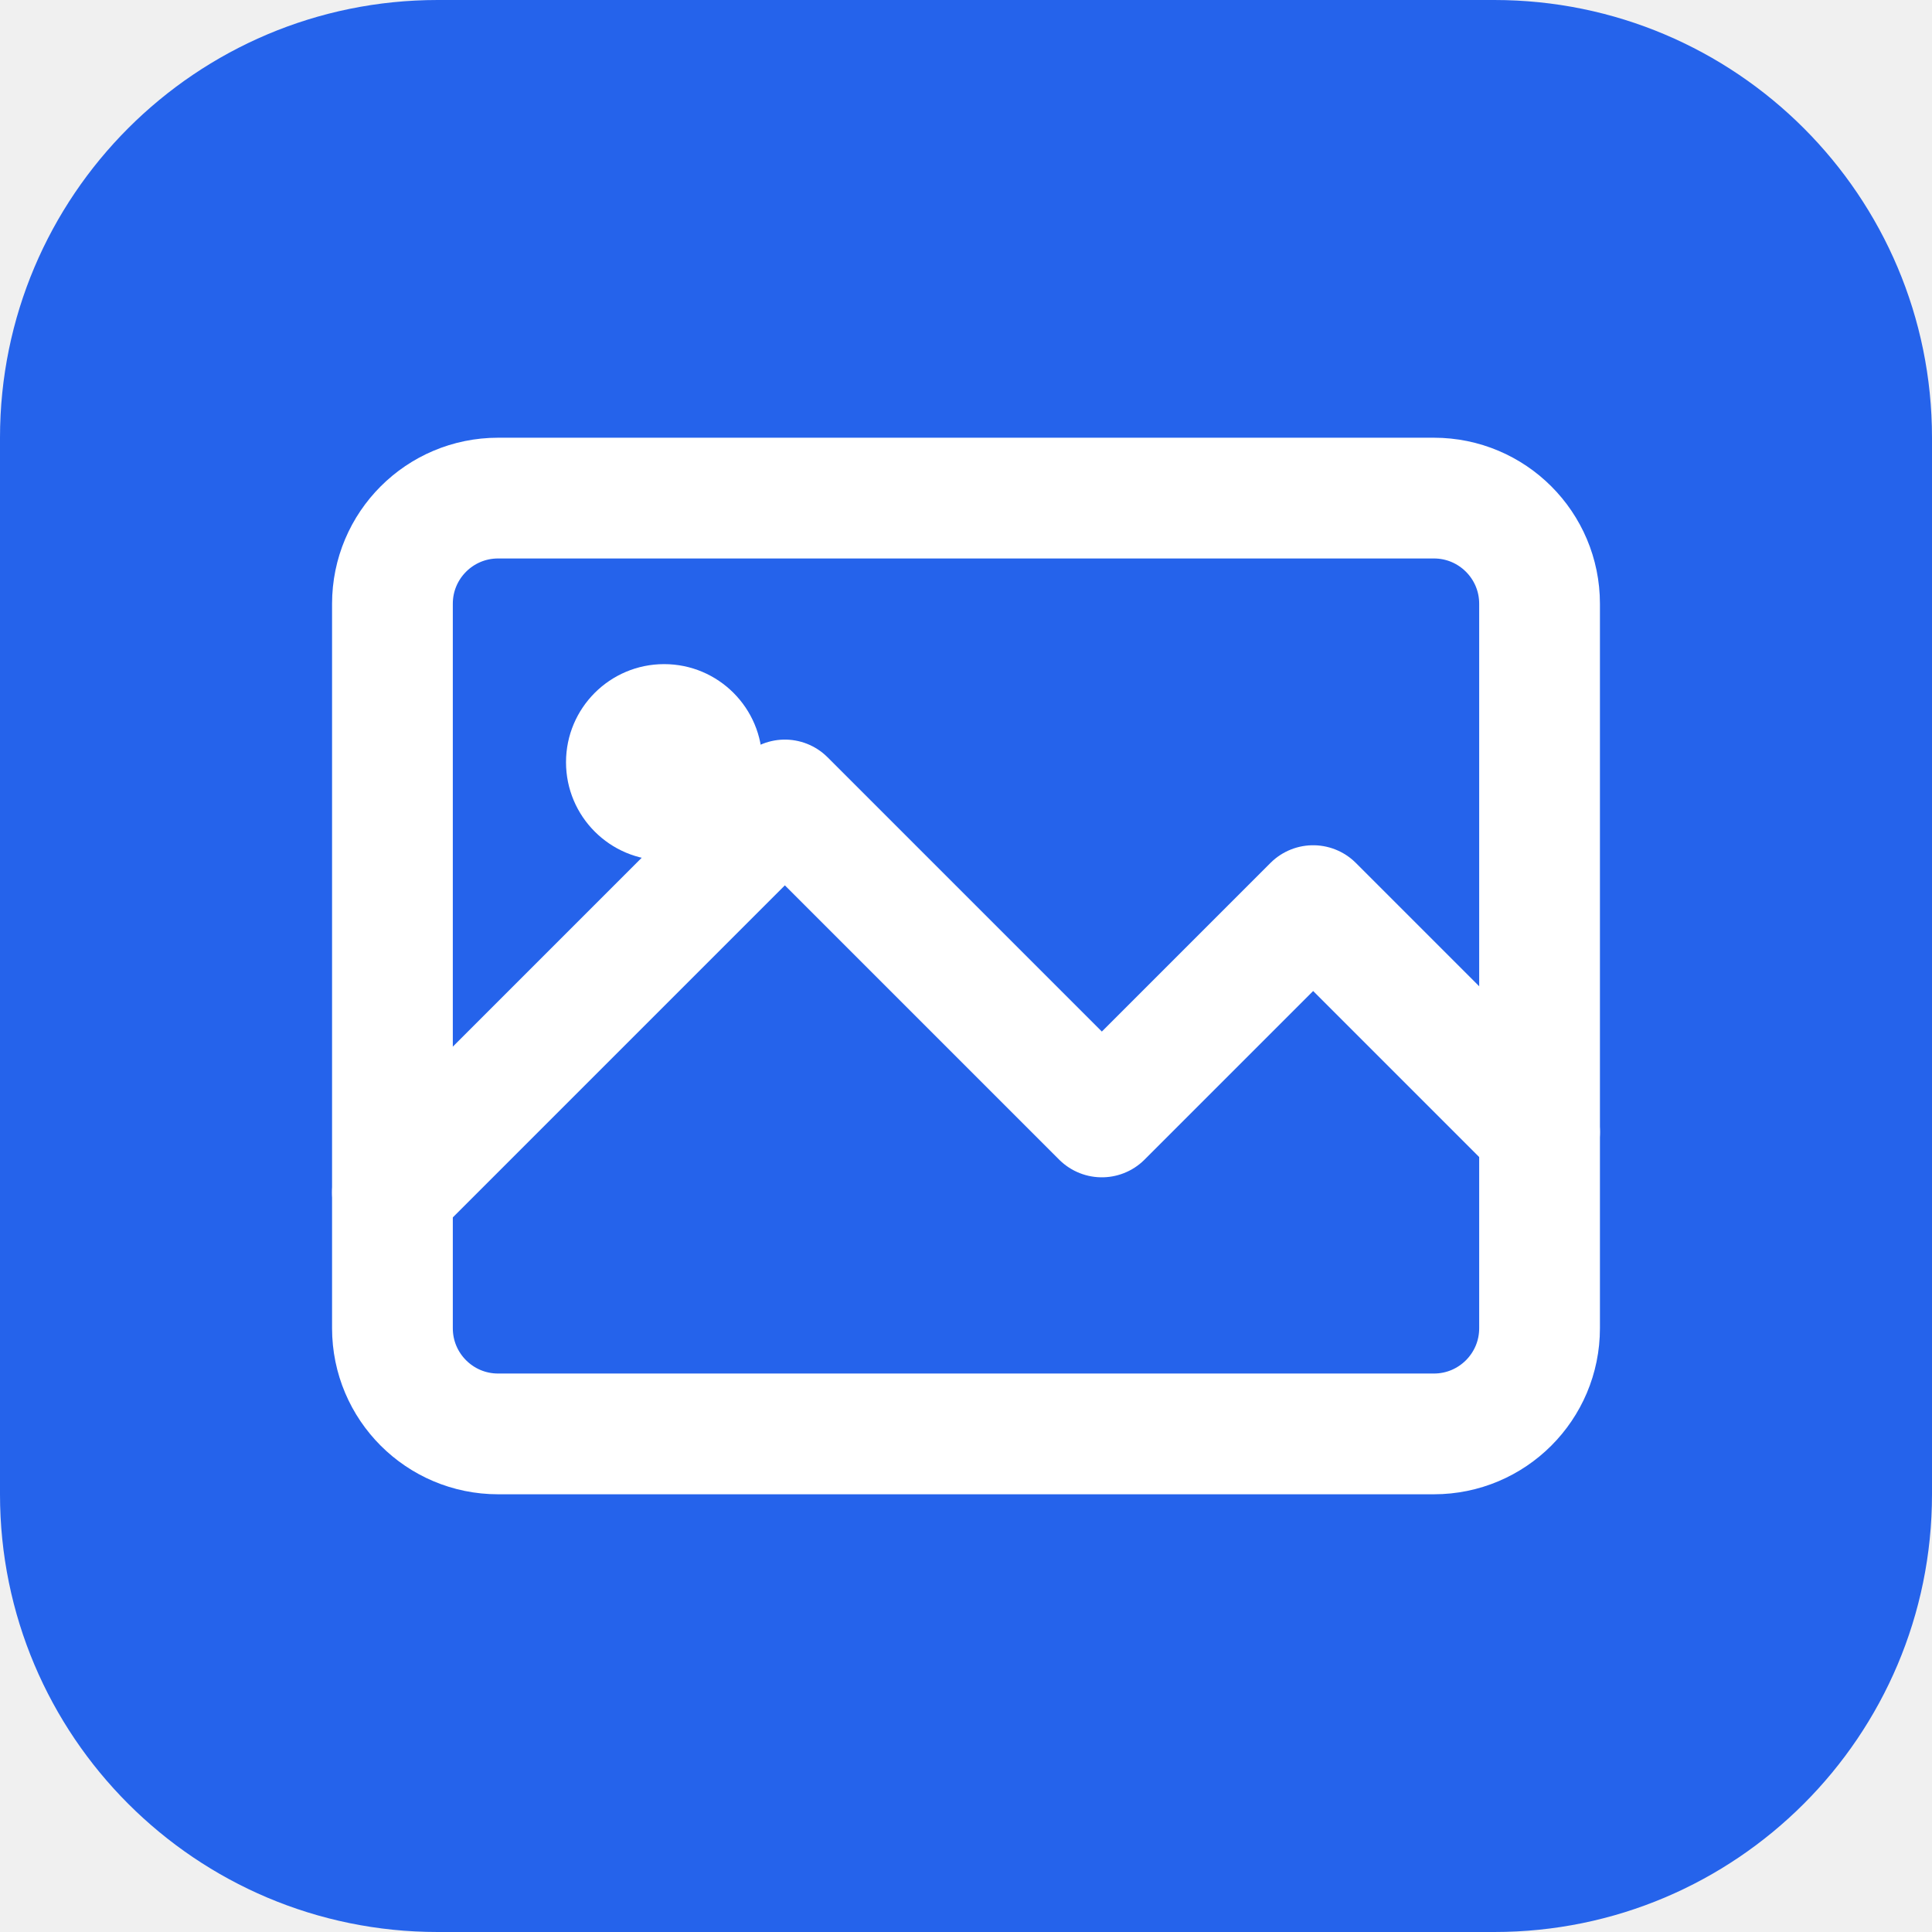
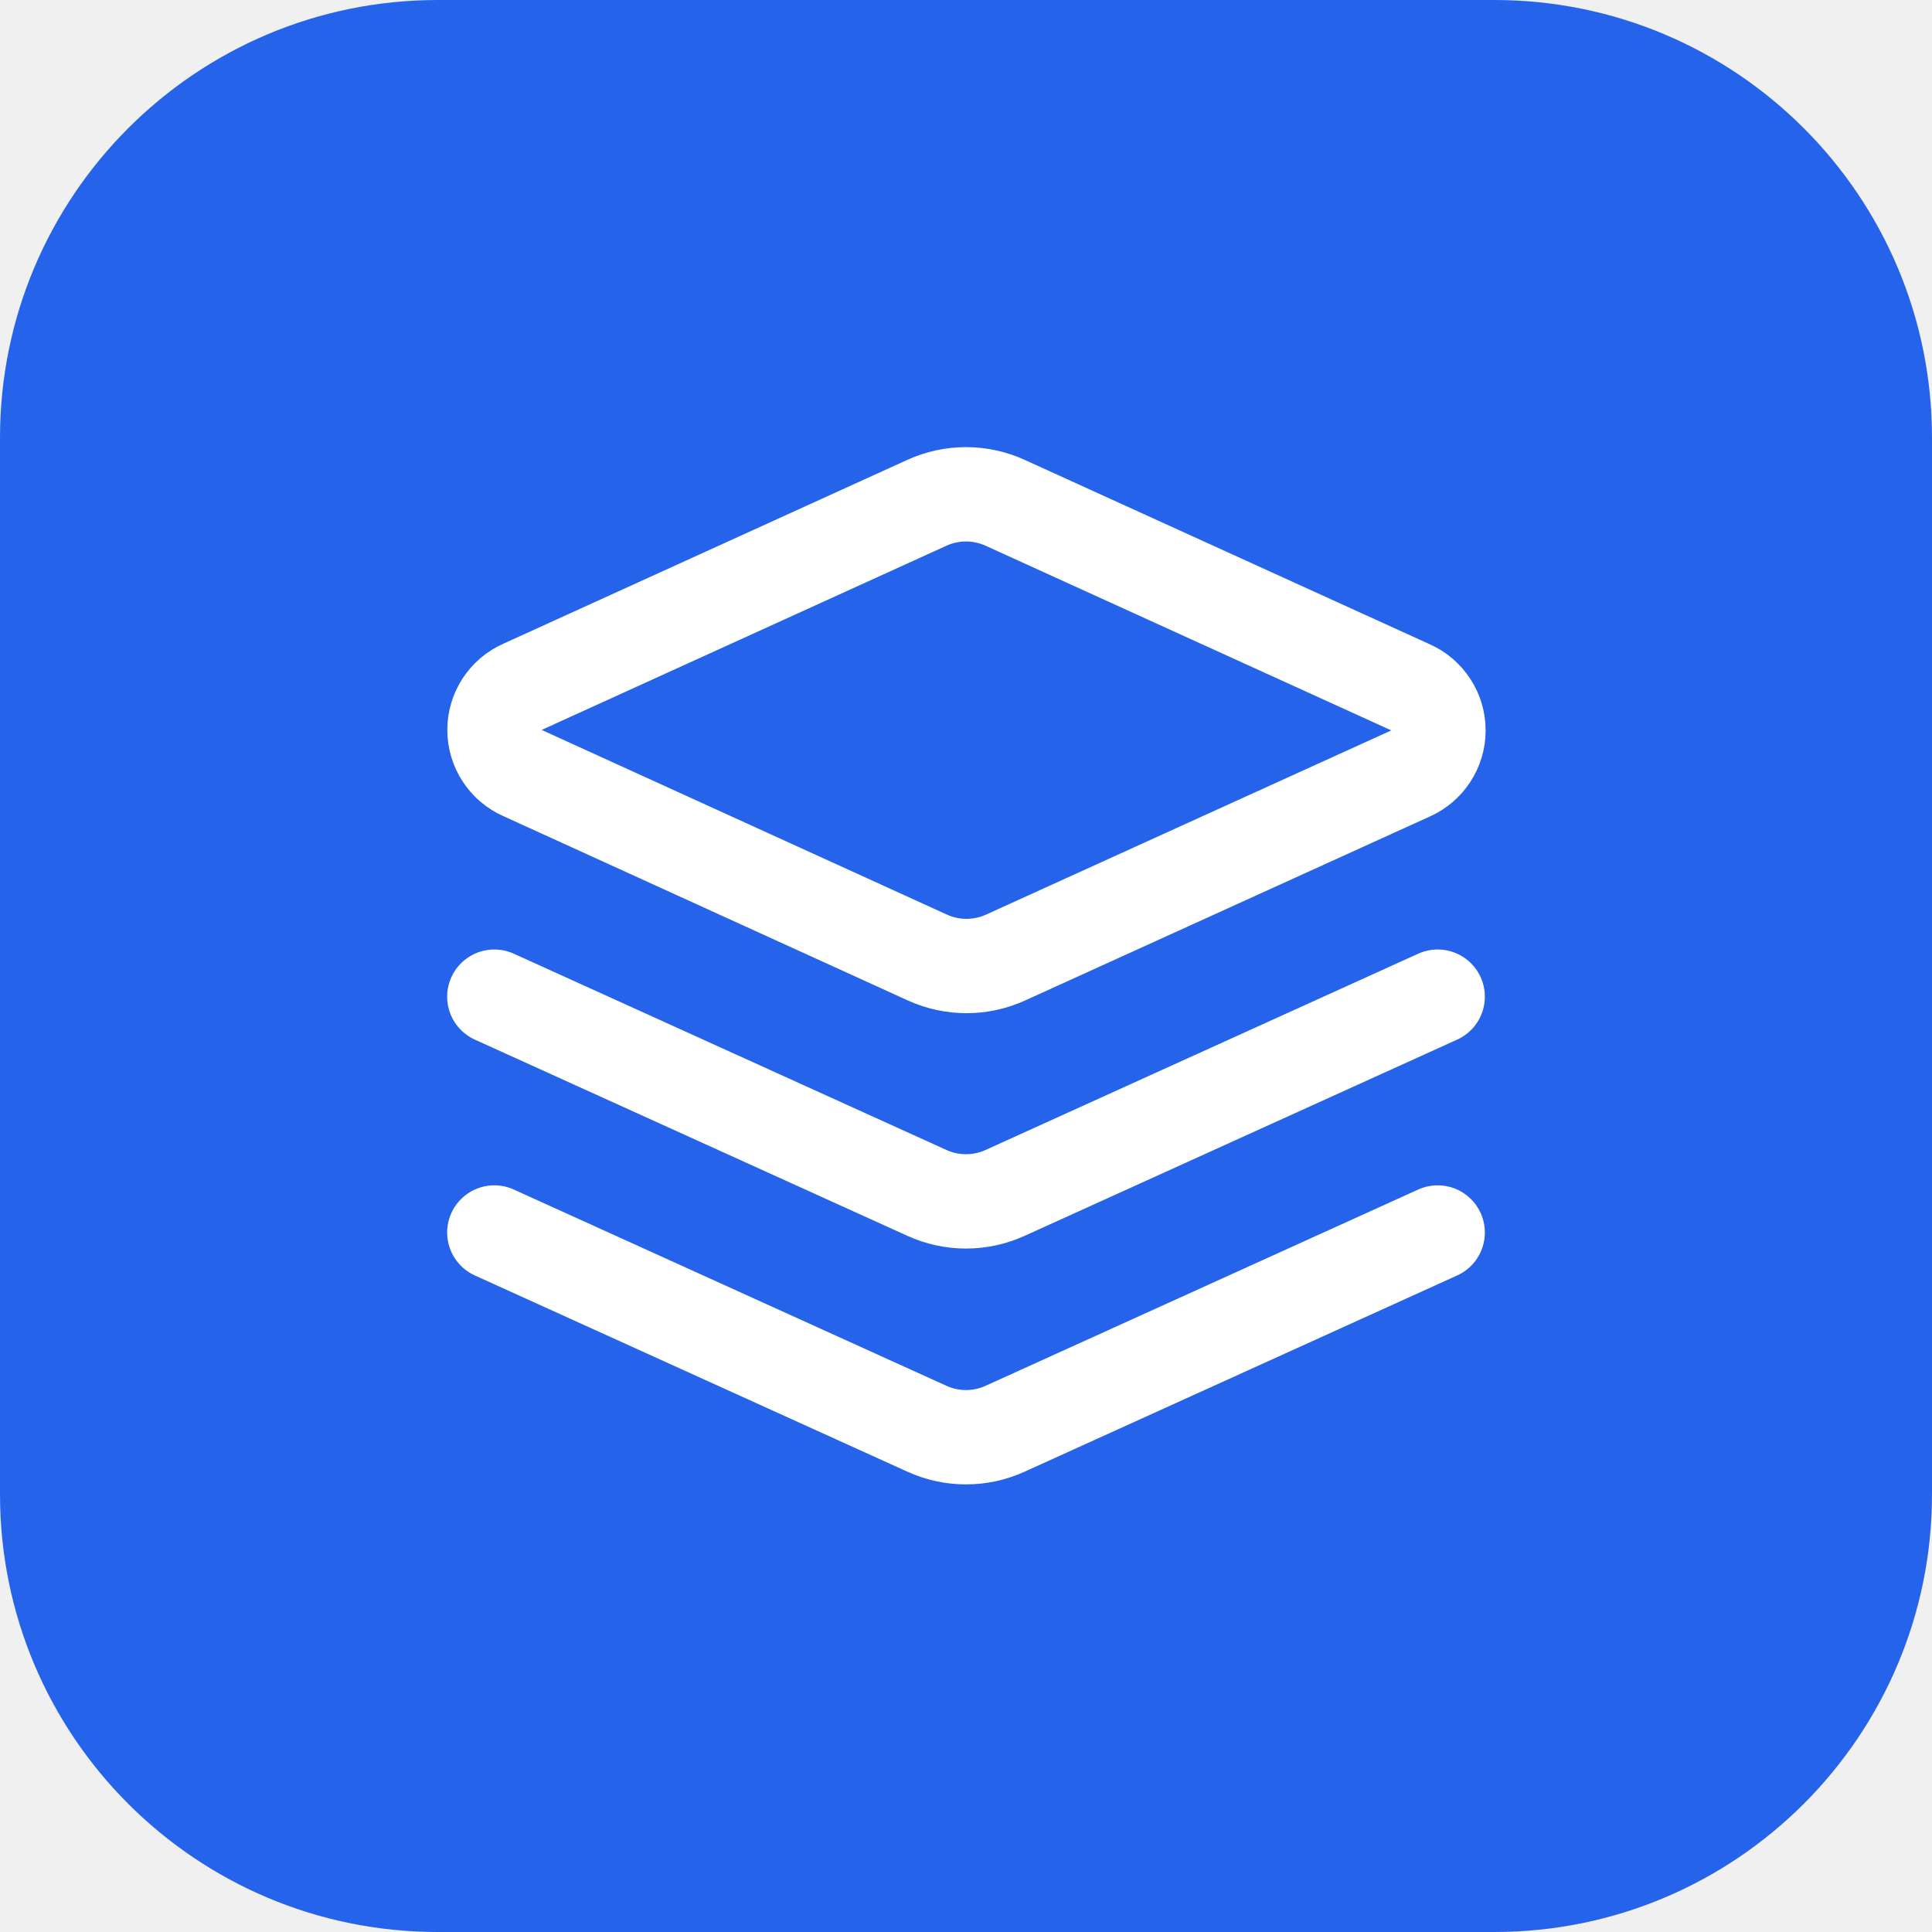
<svg xmlns="http://www.w3.org/2000/svg" viewBox="0 0 512 512">
  <rect width="512" height="512" rx="116" fill="#2563eb" />
-   <g fill="none" stroke="#ffffff" stroke-width="32" stroke-linecap="round" stroke-linejoin="round">
-     <rect x="104" y="132" width="304" height="248" rx="28" />
-     <circle cx="176" cy="202" r="26" fill="#ffffff" stroke="none" />
-     <path d="M104 316 L208 212 L292 296 L348 240 L408 300" />
+   <g transform="translate(106 106) scale(12.5)" fill="none" stroke="#ffffff" stroke-width="2" stroke-linecap="round" stroke-linejoin="round">
+     <path d="m12.83 2.18a2 2 0 0 0-1.66 0L2.6 6.08a1 1 0 0 0 0 1.83l8.58 3.91a2 2 0 0 0 1.66 0l8.58-3.9a1 1 0 0 0 0-1.83Z" />
+     <path d="m22 17.65-9.17 4.16a2 2 0 0 1-1.66 0L2 17.65" />
+     <path d="m22 12.65-9.17 4.16a2 2 0 0 1-1.66 0L2 12.65" />
  </g>
</svg>
